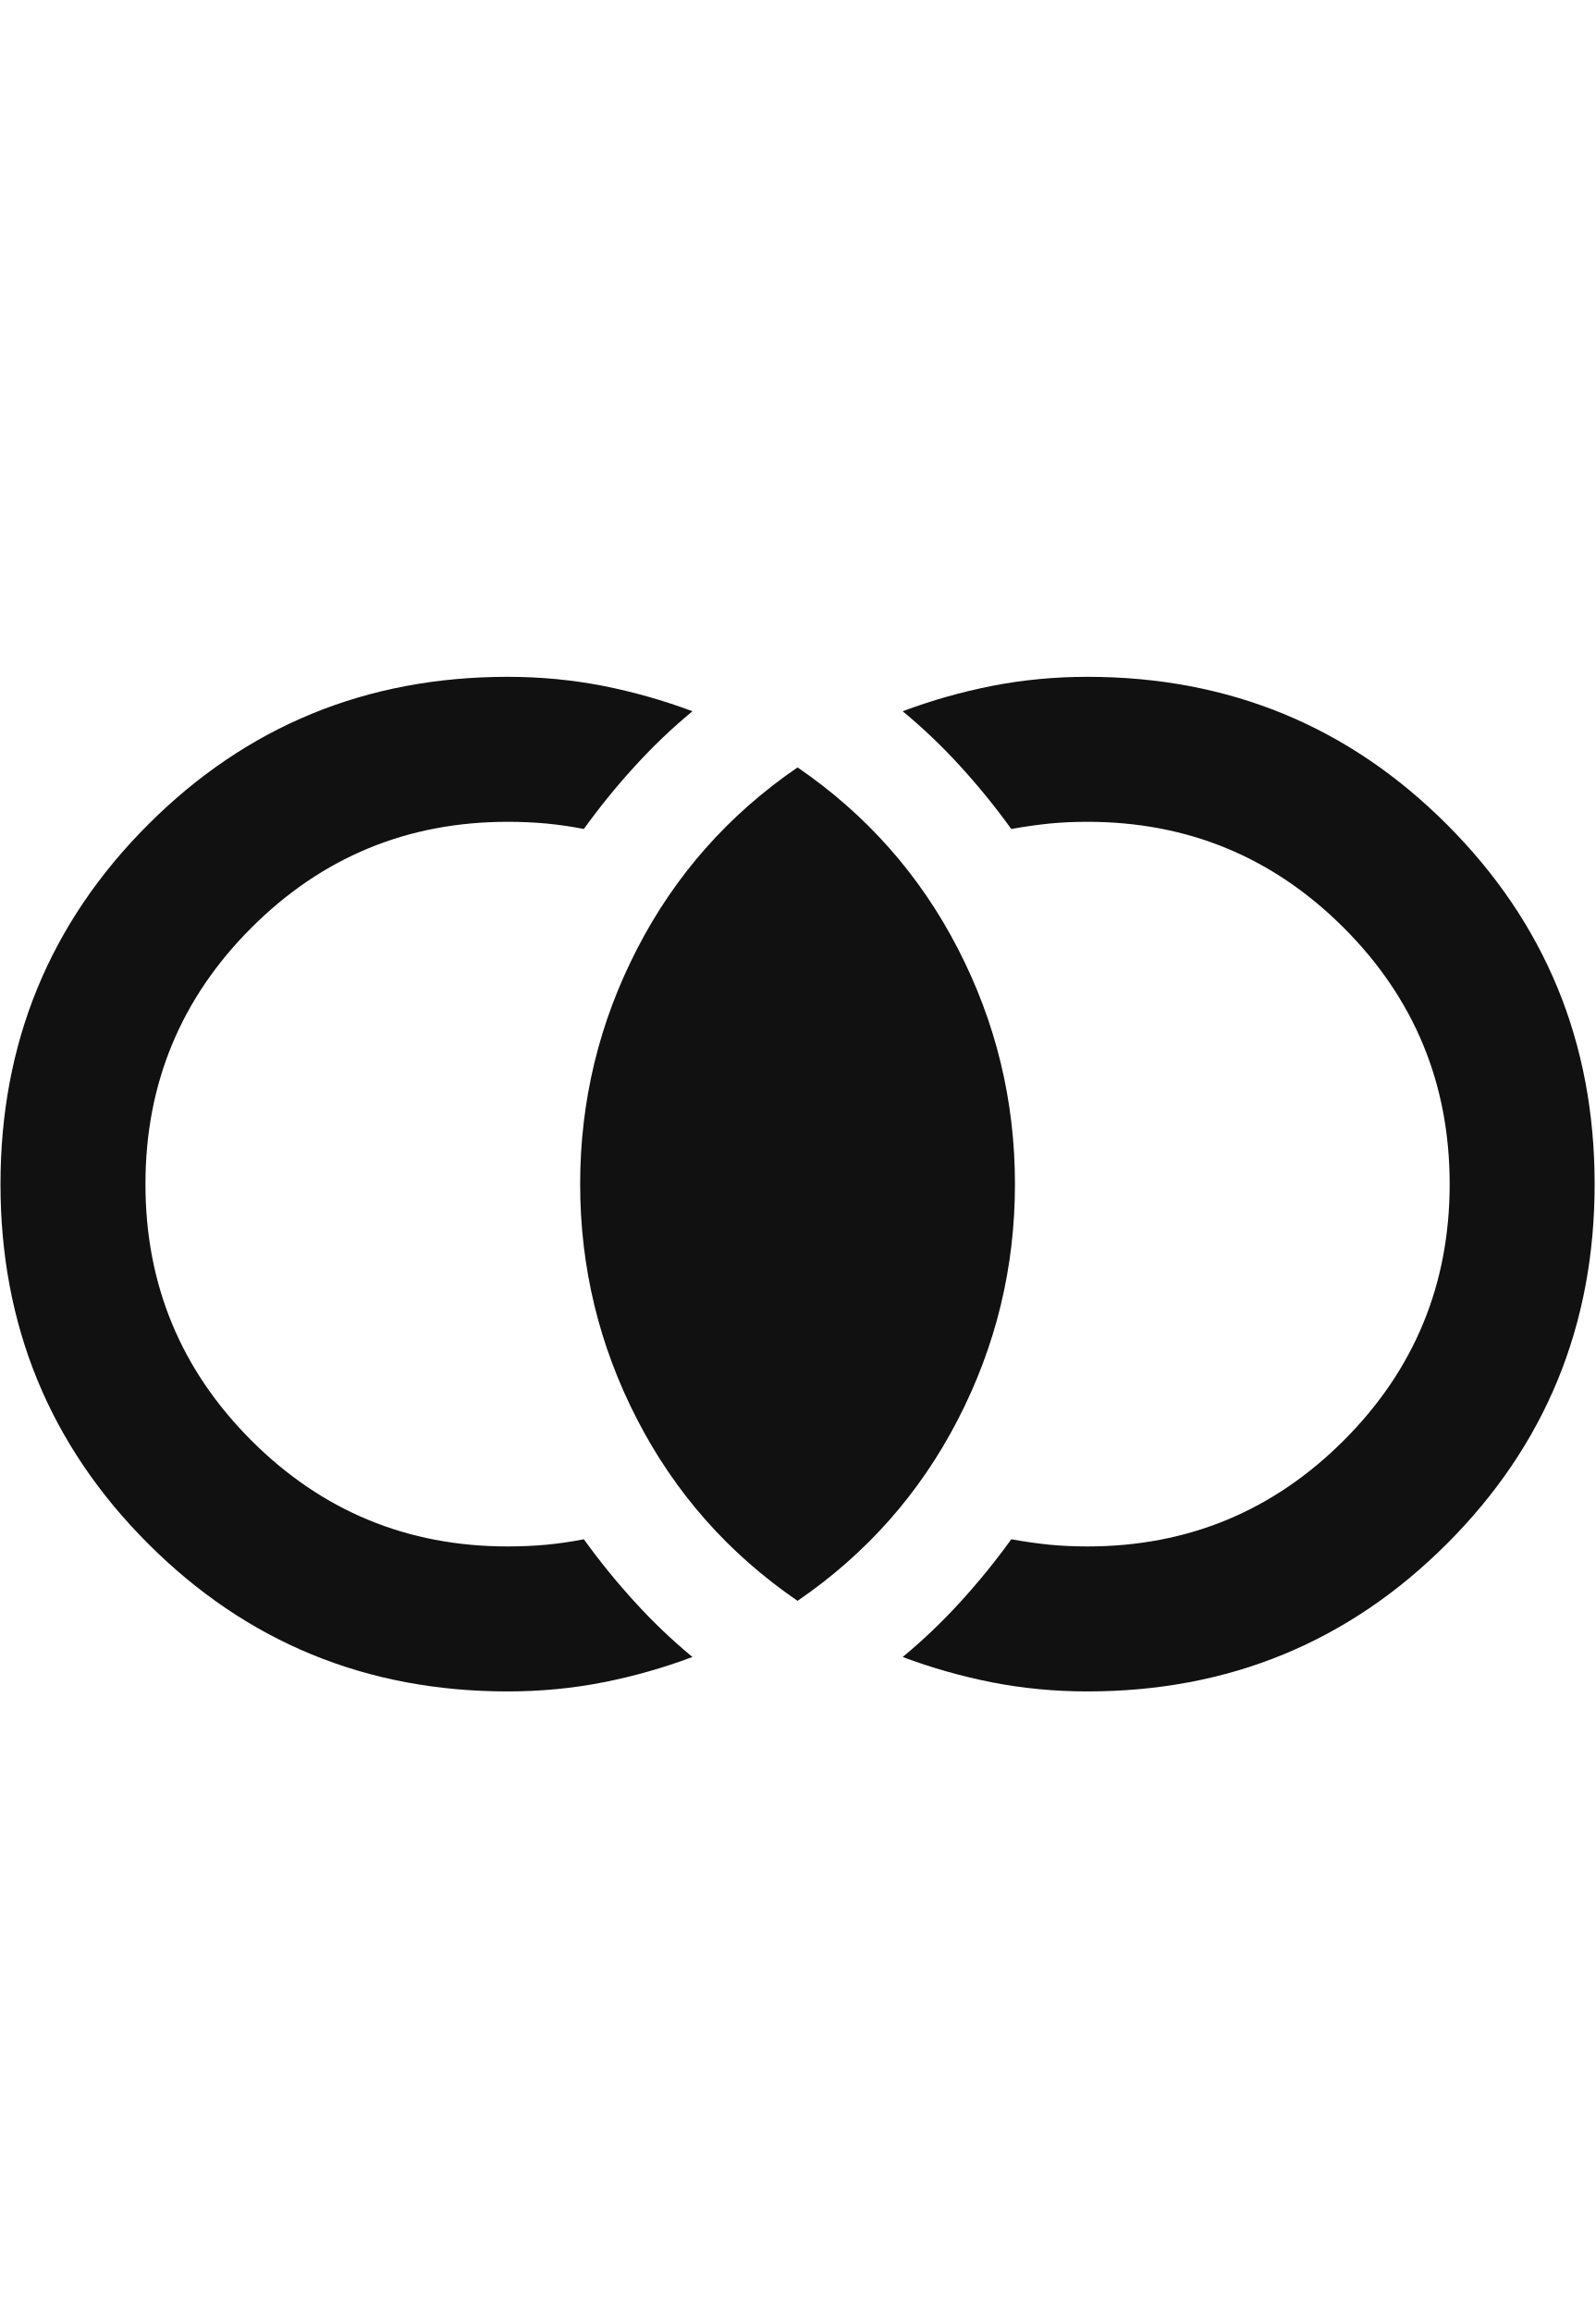
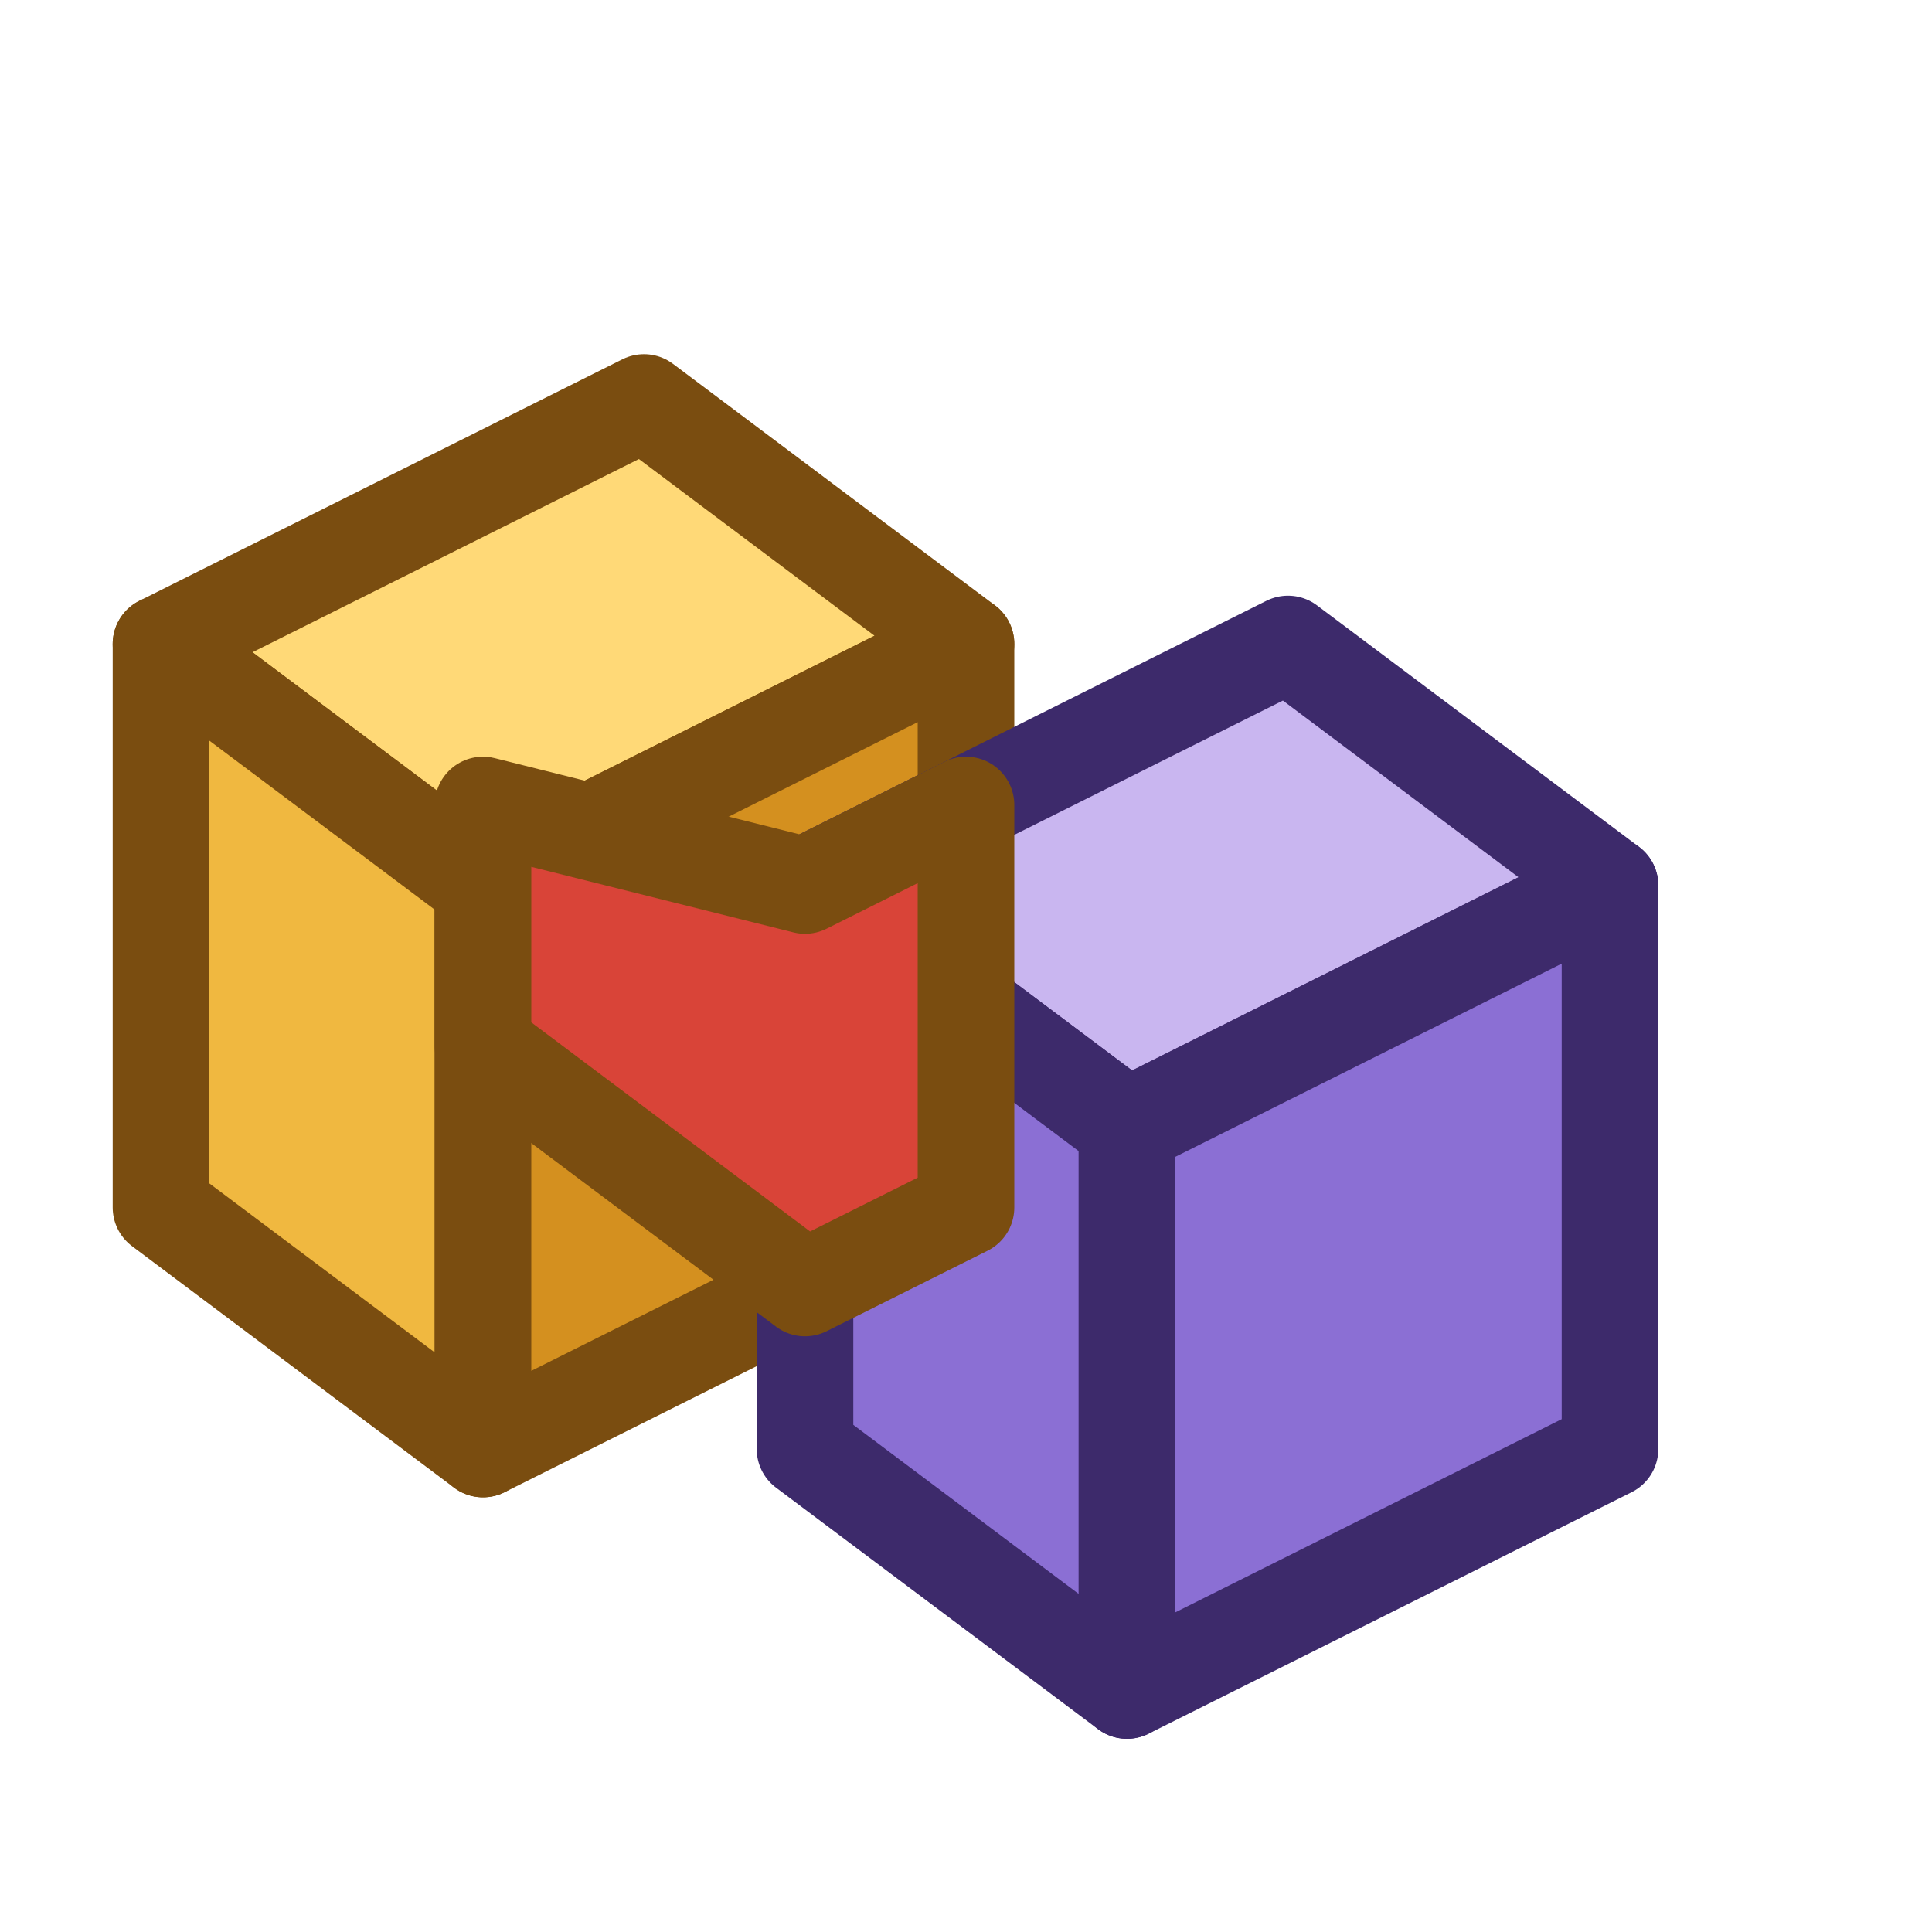
- <svg xmlns="http://www.w3.org/2000/svg" xmlns:ns1="https://brep.io/icons" viewBox="-206 0 1645 2384" width="1645" height="2384" ns1:glyph-name="icon_2229" ns1:unicode="2229">
-   <path d="M317.6 1744.1Q99.0 1744.1 -53.2 1591.8Q-205.5 1439.6 -205.5 1221.0Q-205.5 1002.4 -53.2 850.2Q99.0 697.9 317.6 697.9Q368.0 697.9 415.7 707.2Q463.3 716.6 508.1 733.4Q476.4 759.6 448.4 790.4Q420.3 821.2 396.1 854.8Q377.4 851.1 357.8 849.2Q338.1 847.4 317.6 847.4Q162.5 847.4 53.2 956.7Q-56.0 1065.9 -56.0 1221.0Q-56.0 1376.1 53.2 1485.3Q162.5 1594.6 317.6 1594.6Q338.1 1594.6 357.8 1592.8Q377.4 1590.9 396.1 1587.2Q420.3 1620.8 448.4 1651.6Q476.4 1682.4 508.1 1708.6Q463.3 1725.4 415.7 1734.8Q368.0 1744.1 317.6 1744.1ZM915.4 1744.1Q865.0 1744.1 817.3 1734.8Q769.7 1725.4 724.9 1708.6Q756.6 1682.4 784.6 1651.6Q812.7 1620.8 836.9 1587.2Q857.5 1590.9 876.2 1592.8Q894.9 1594.6 915.4 1594.6Q1070.5 1594.6 1179.8 1485.3Q1289.0 1376.1 1289.0 1221.0Q1289.0 1065.9 1179.8 956.7Q1070.5 847.4 915.4 847.4Q894.9 847.4 876.2 849.2Q857.5 851.1 836.9 854.8Q812.7 821.2 784.6 790.4Q756.6 759.6 724.9 733.4Q769.7 716.6 817.3 707.2Q865.0 697.9 915.4 697.9Q1134.0 697.9 1286.2 850.2Q1438.5 1002.4 1438.5 1221.0Q1438.5 1439.6 1286.2 1591.8Q1134.0 1744.1 915.4 1744.1ZM616.5 1650.7Q510.0 1577.8 451.2 1463.9Q392.3 1349.9 392.3 1221.0Q392.3 1092.1 451.2 978.1Q510.0 864.2 616.5 791.3Q723.0 864.2 781.8 978.1Q840.7 1092.1 840.7 1221.0Q840.7 1349.9 781.8 1463.9Q723.0 1577.8 616.5 1650.7Z" fill="#111" />
+ <svg xmlns="http://www.w3.org/2000/svg" xmlns:ns1="https://brep.io/icons" viewBox="0 0 24 24" width="24" height="24" ns1:glyph-name="icon_2229" ns1:unicode="2229">
+   <path d="M2 8 8 5 12 8 6 11Z" fill="#ffd977" stroke="#7a4d10" stroke-width="1.2" stroke-linejoin="round" />
+   <path d="M2 8 6 11V18L2 15Z" fill="#f0b840" stroke="#7a4d10" stroke-width="1.2" stroke-linejoin="round" />
+   <path d="M6 11 12 8V15L6 18Z" fill="#d4901f" stroke="#7a4d10" stroke-width="1.2" stroke-linejoin="round" />
+   <path d="M10 11 16 8 20 11 14 14Z" fill="#c9b6f0" stroke="#3d2a6b" stroke-width="1.2" stroke-linejoin="round" />
+   <path d="M10 11 14 14V21L10 18Z" fill="#8b6fd4" stroke="#3d2a6b" stroke-width="1.2" stroke-linejoin="round" />
+   <path d="M14 14 20 11V18L14 21Z" fill="#8b6fd4" stroke="#3d2a6b" stroke-width="1.2" stroke-linejoin="round" />
+   <path d="M10 11 12 10V15L10 16 6 13V10Z" fill="#d94438" stroke="#7a4d10" stroke-width="1.2" stroke-linejoin="round" />
</svg>
